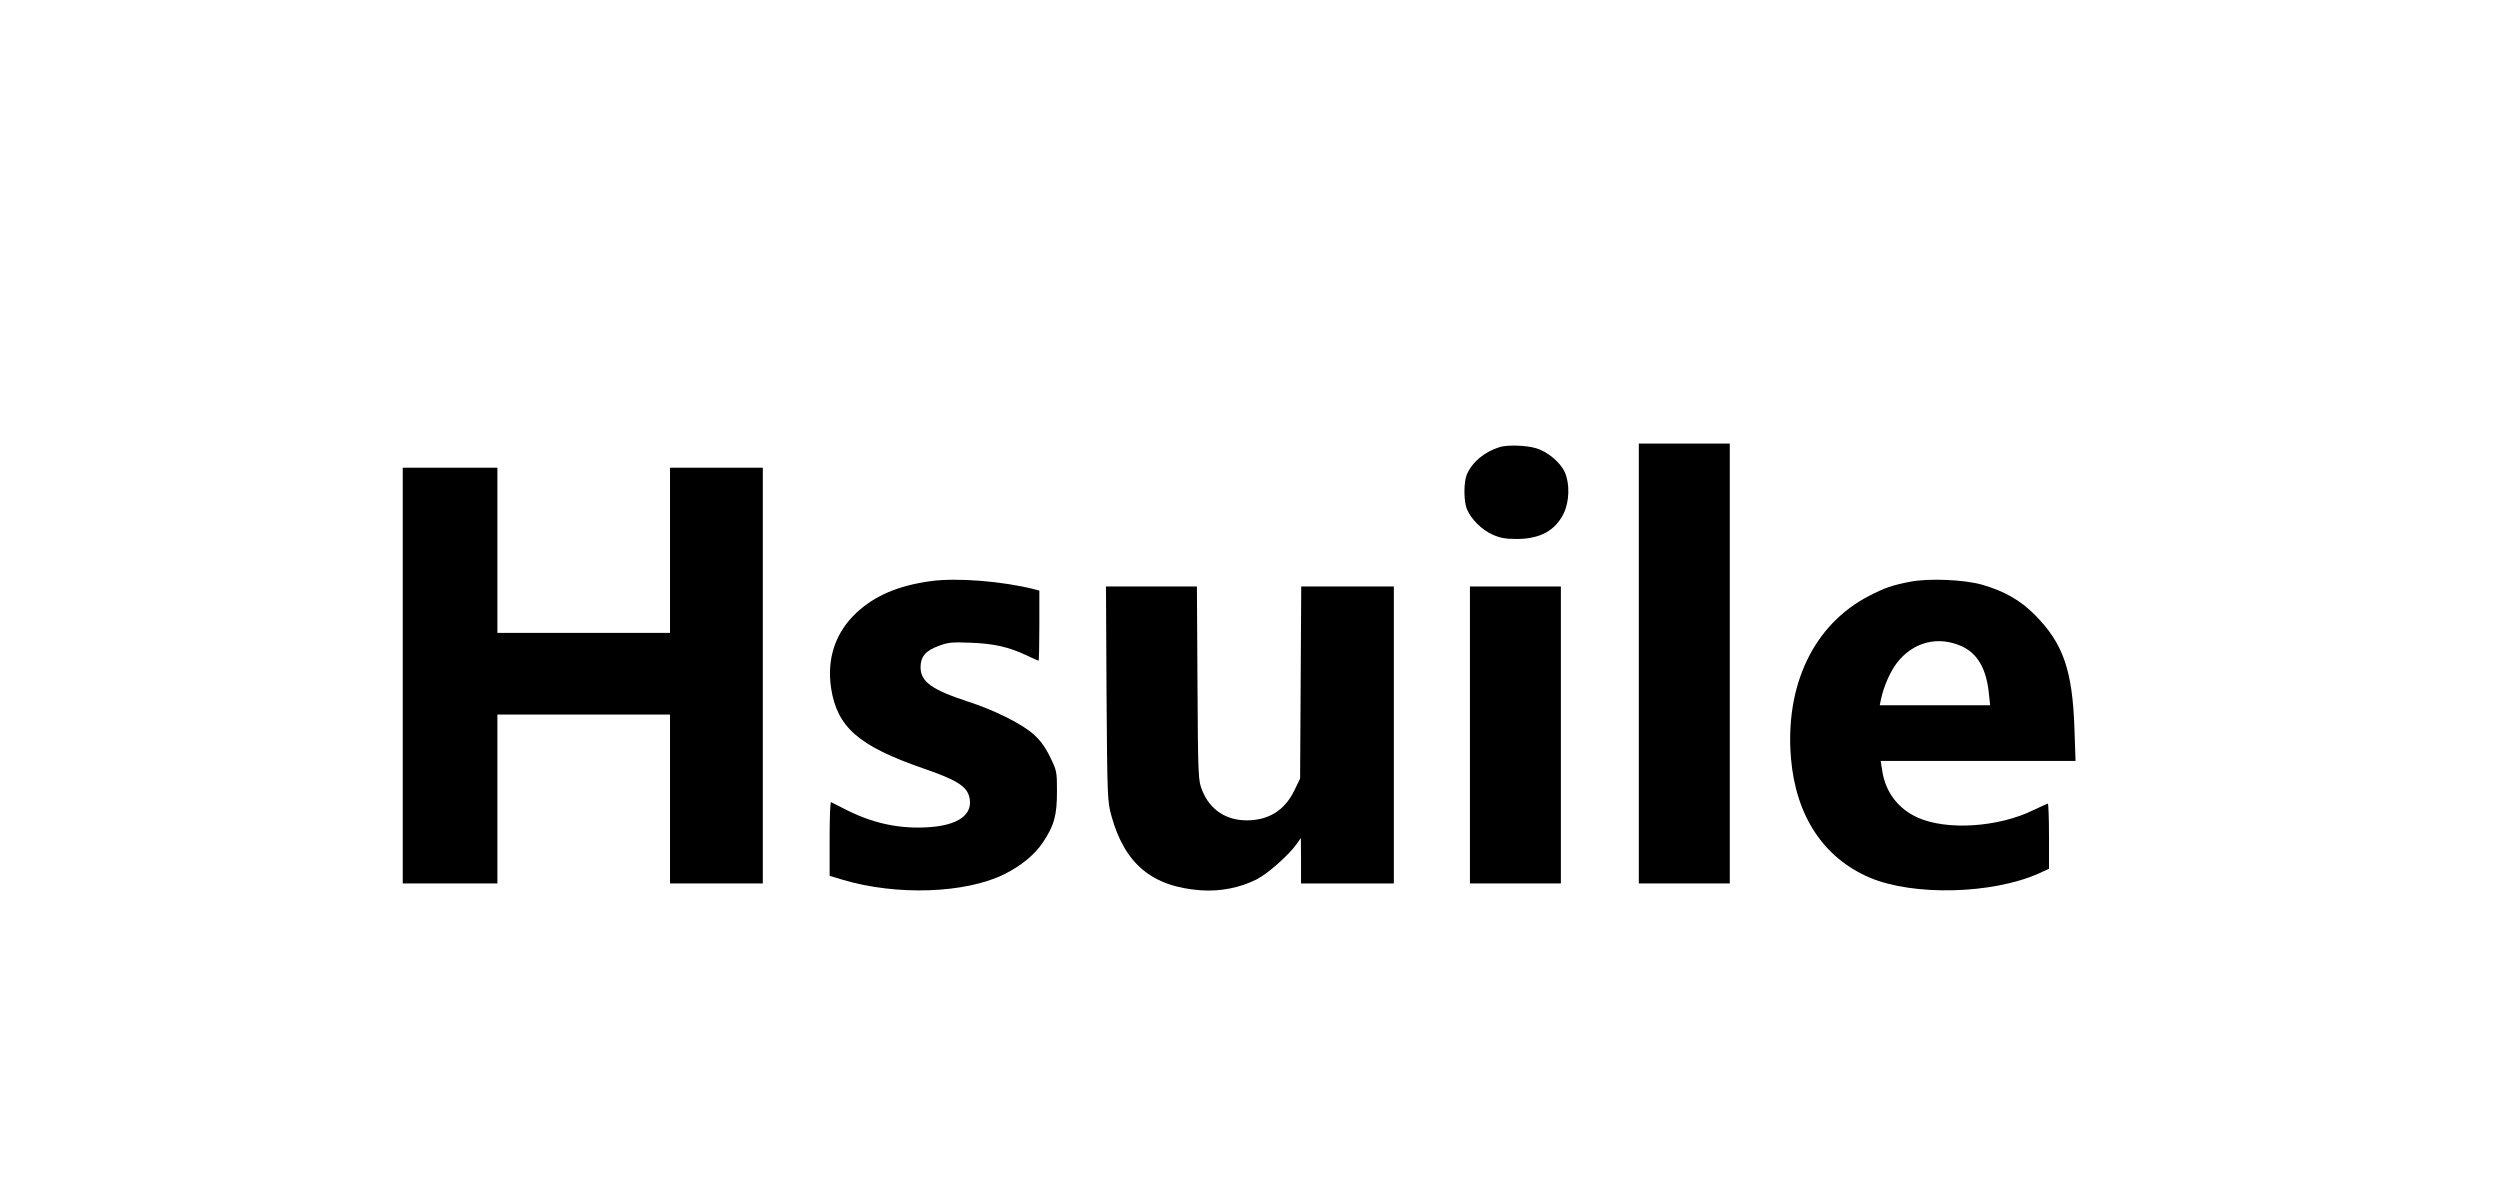
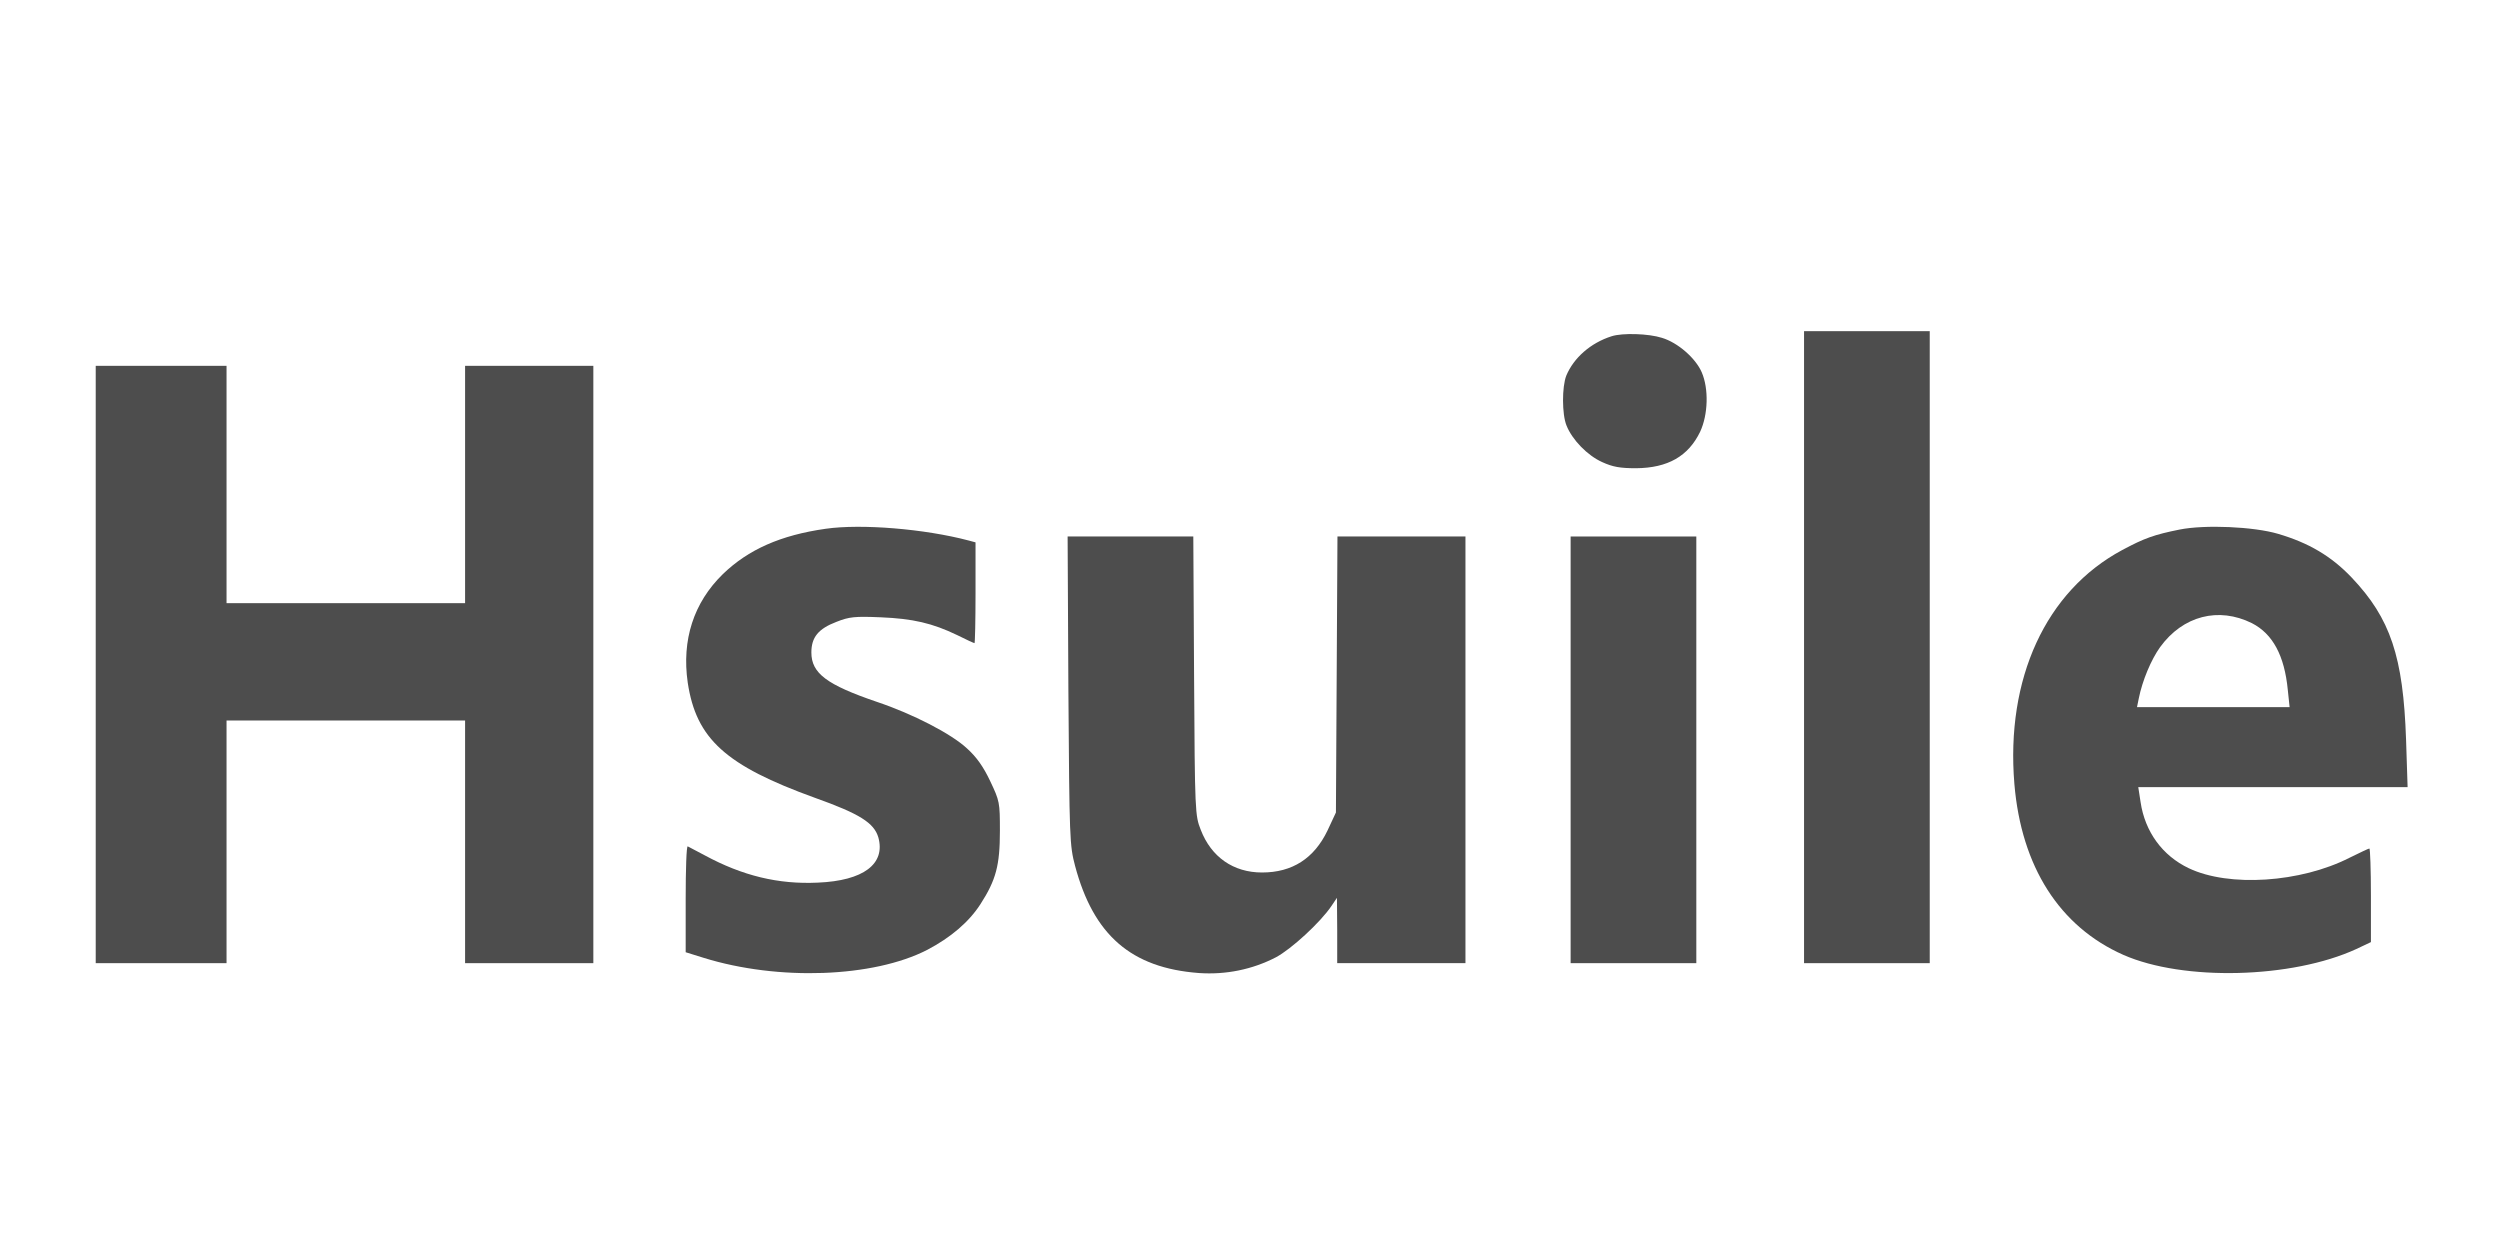
- <svg xmlns="http://www.w3.org/2000/svg" version="1.0" width="1347pt" height="635pt" viewBox="0 0 1347 635" preserveAspectRatio="xMidYMid meet">
-   <g transform="translate(0,635) scale(0.1,-0.1)" fill="#000000" stroke="none">
-     <path d="M8830 2775 l0 -1185 245 0 245 0 0 1185 0 1185 -245 0 -245 0 0 -1185z" />
-     <path d="M8080 3941 c-82 -25 -148 -81 -177 -148 -17 -42 -17 -145 1 -187 22 -53 81 -112 139 -137 41 -18 69 -23 132 -23 124 1 204 45 250 137 31 64 34 161 6 223 -24 53 -93 111 -155 129 -52 16 -154 19 -196 6z" />
-     <path d="M2170 2710 l0 -1120 255 0 255 0 0 455 0 455 465 0 465 0 0 -455 0 -455 250 0 250 0 0 1120 0 1120 -250 0 -250 0 0 -445 0 -445 -465 0 -465 0 0 445 0 445 -255 0 -255 0 0 -1120z" />
-     <path d="M5016 3219 c-176 -24 -302 -78 -401 -170 -114 -107 -161 -247 -137 -407 33 -211 148 -311 496 -432 175 -60 230 -94 247 -148 29 -100 -58 -163 -236 -170 -154 -7 -294 26 -440 102 -33 17 -63 32 -67 34 -5 2 -8 -87 -8 -197 l0 -200 70 -21 c291 -87 662 -74 872 30 91 46 162 104 207 171 61 91 76 146 76 275 0 107 -1 112 -38 187 -26 53 -53 90 -90 122 -61 55 -212 130 -352 175 -195 64 -255 107 -255 185 0 57 27 89 98 115 50 19 71 21 172 17 126 -5 202 -22 299 -67 35 -17 65 -30 67 -30 2 0 4 85 4 189 l0 189 -27 7 c-173 44 -419 63 -557 44z" />
-     <path d="M10294 3216 c-98 -19 -137 -32 -224 -77 -298 -154 -454 -482 -420 -877 27 -310 176 -535 425 -641 234 -99 657 -89 908 22 l57 26 0 175 c0 97 -3 176 -6 176 -3 0 -38 -16 -78 -35 -190 -93 -469 -111 -626 -39 -103 47 -171 137 -188 248 l-9 56 525 0 525 0 -6 178 c-11 312 -61 455 -212 608 -79 80 -167 130 -287 164 -95 27 -285 35 -384 16z m282 -351 c81 -40 127 -121 140 -251 l7 -64 -297 0 -298 0 7 33 c14 67 48 145 83 192 89 118 228 152 358 90z" />
-     <path d="M5962 2613 c4 -560 5 -581 26 -658 72 -260 219 -383 483 -402 104 -7 208 13 300 59 59 30 173 130 217 193 l21 30 1 -122 0 -123 250 0 250 0 0 800 0 800 -250 0 -249 0 -3 -518 -3 -517 -33 -68 c-52 -104 -137 -157 -255 -157 -112 0 -198 58 -239 160 -22 54 -23 64 -26 578 l-3 522 -245 0 -245 0 3 -577z" />
-     <path d="M7920 2390 l0 -800 245 0 245 0 0 800 0 800 -245 0 -245 0 0 -800z" />
+ <svg xmlns="http://www.w3.org/2000/svg" version="1.0" width="16mm" height="8mm" viewBox="0 0 60.472 30.236" preserveAspectRatio="xMidYMid meet" id="svg52">
+   <defs id="defs56" />
+   <g transform="matrix(0.00620457,0,0,-0.00645034,-11.14862,33.5538)" fill="#000000" stroke="none" id="g50" style="fill:#4d4d4d">
+     <path d="M 8830,2775 V 1590 h 245 245 v 1185 1185 h -245 -245 z" id="path36" style="fill:#4d4d4d" />
+     <path d="m 8080,3941 c -82,-25 -148,-81 -177,-148 -17,-42 -17,-145 1,-187 22,-53 81,-112 139,-137 41,-18 69,-23 132,-23 124,1 204,45 250,137 31,64 34,161 6,223 -24,53 -93,111 -155,129 -52,16 -154,19 -196,6 z" id="path38" style="fill:#4d4d4d" />
+     <path d="M 2170,2710 V 1590 h 255 255 v 455 455 h 465 465 v -455 -455 h 250 250 v 1120 1120 h -250 -250 v -445 -445 h -465 -465 v 445 445 h -255 -255 z" id="path40" style="fill:#4d4d4d" />
+     <path d="m 5016,3219 c -176,-24 -302,-78 -401,-170 -114,-107 -161,-247 -137,-407 33,-211 148,-311 496,-432 175,-60 230,-94 247,-148 29,-100 -58,-163 -236,-170 -154,-7 -294,26 -440,102 -33,17 -63,32 -67,34 -5,2 -8,-87 -8,-197 v -200 l 70,-21 c 291,-87 662,-74 872,30 91,46 162,104 207,171 61,91 76,146 76,275 0,107 -1,112 -38,187 -26,53 -53,90 -90,122 -61,55 -212,130 -352,175 -195,64 -255,107 -255,185 0,57 27,89 98,115 50,19 71,21 172,17 126,-5 202,-22 299,-67 35,-17 65,-30 67,-30 2,0 4,85 4,189 v 189 l -27,7 c -173,44 -419,63 -557,44 z" id="path42" style="fill:#4d4d4d" />
+     <path d="m 10294,3216 c -98,-19 -137,-32 -224,-77 -298,-154 -454,-482 -420,-877 27,-310 176,-535 425,-641 234,-99 657,-89 908,22 l 57,26 v 175 c 0,97 -3,176 -6,176 -3,0 -38,-16 -78,-35 -190,-93 -469,-111 -626,-39 -103,47 -171,137 -188,248 l -9,56 h 525 525 l -6,178 c -11,312 -61,455 -212,608 -79,80 -167,130 -287,164 -95,27 -285,35 -384,16 z m 282,-351 c 81,-40 127,-121 140,-251 l 7,-64 h -297 -298 l 7,33 c 14,67 48,145 83,192 89,118 228,152 358,90 z" id="path44" style="fill:#4d4d4d" />
+     <path d="m 5962,2613 c 4,-560 5,-581 26,-658 72,-260 219,-383 483,-402 104,-7 208,13 300,59 59,30 173,130 217,193 l 21,30 1,-122 v -123 h 250 250 v 800 800 h -250 -249 l -3,-518 -3,-517 -33,-68 c -52,-104 -137,-157 -255,-157 -112,0 -198,58 -239,160 -22,54 -23,64 -26,578 l -3,522 h -245 -245 z" id="path46" style="fill:#4d4d4d" />
+     <path d="m 7920,2390 v -800 h 245 245 v 800 800 h -245 -245 z" id="path48" style="fill:#4d4d4d" />
  </g>
</svg>
